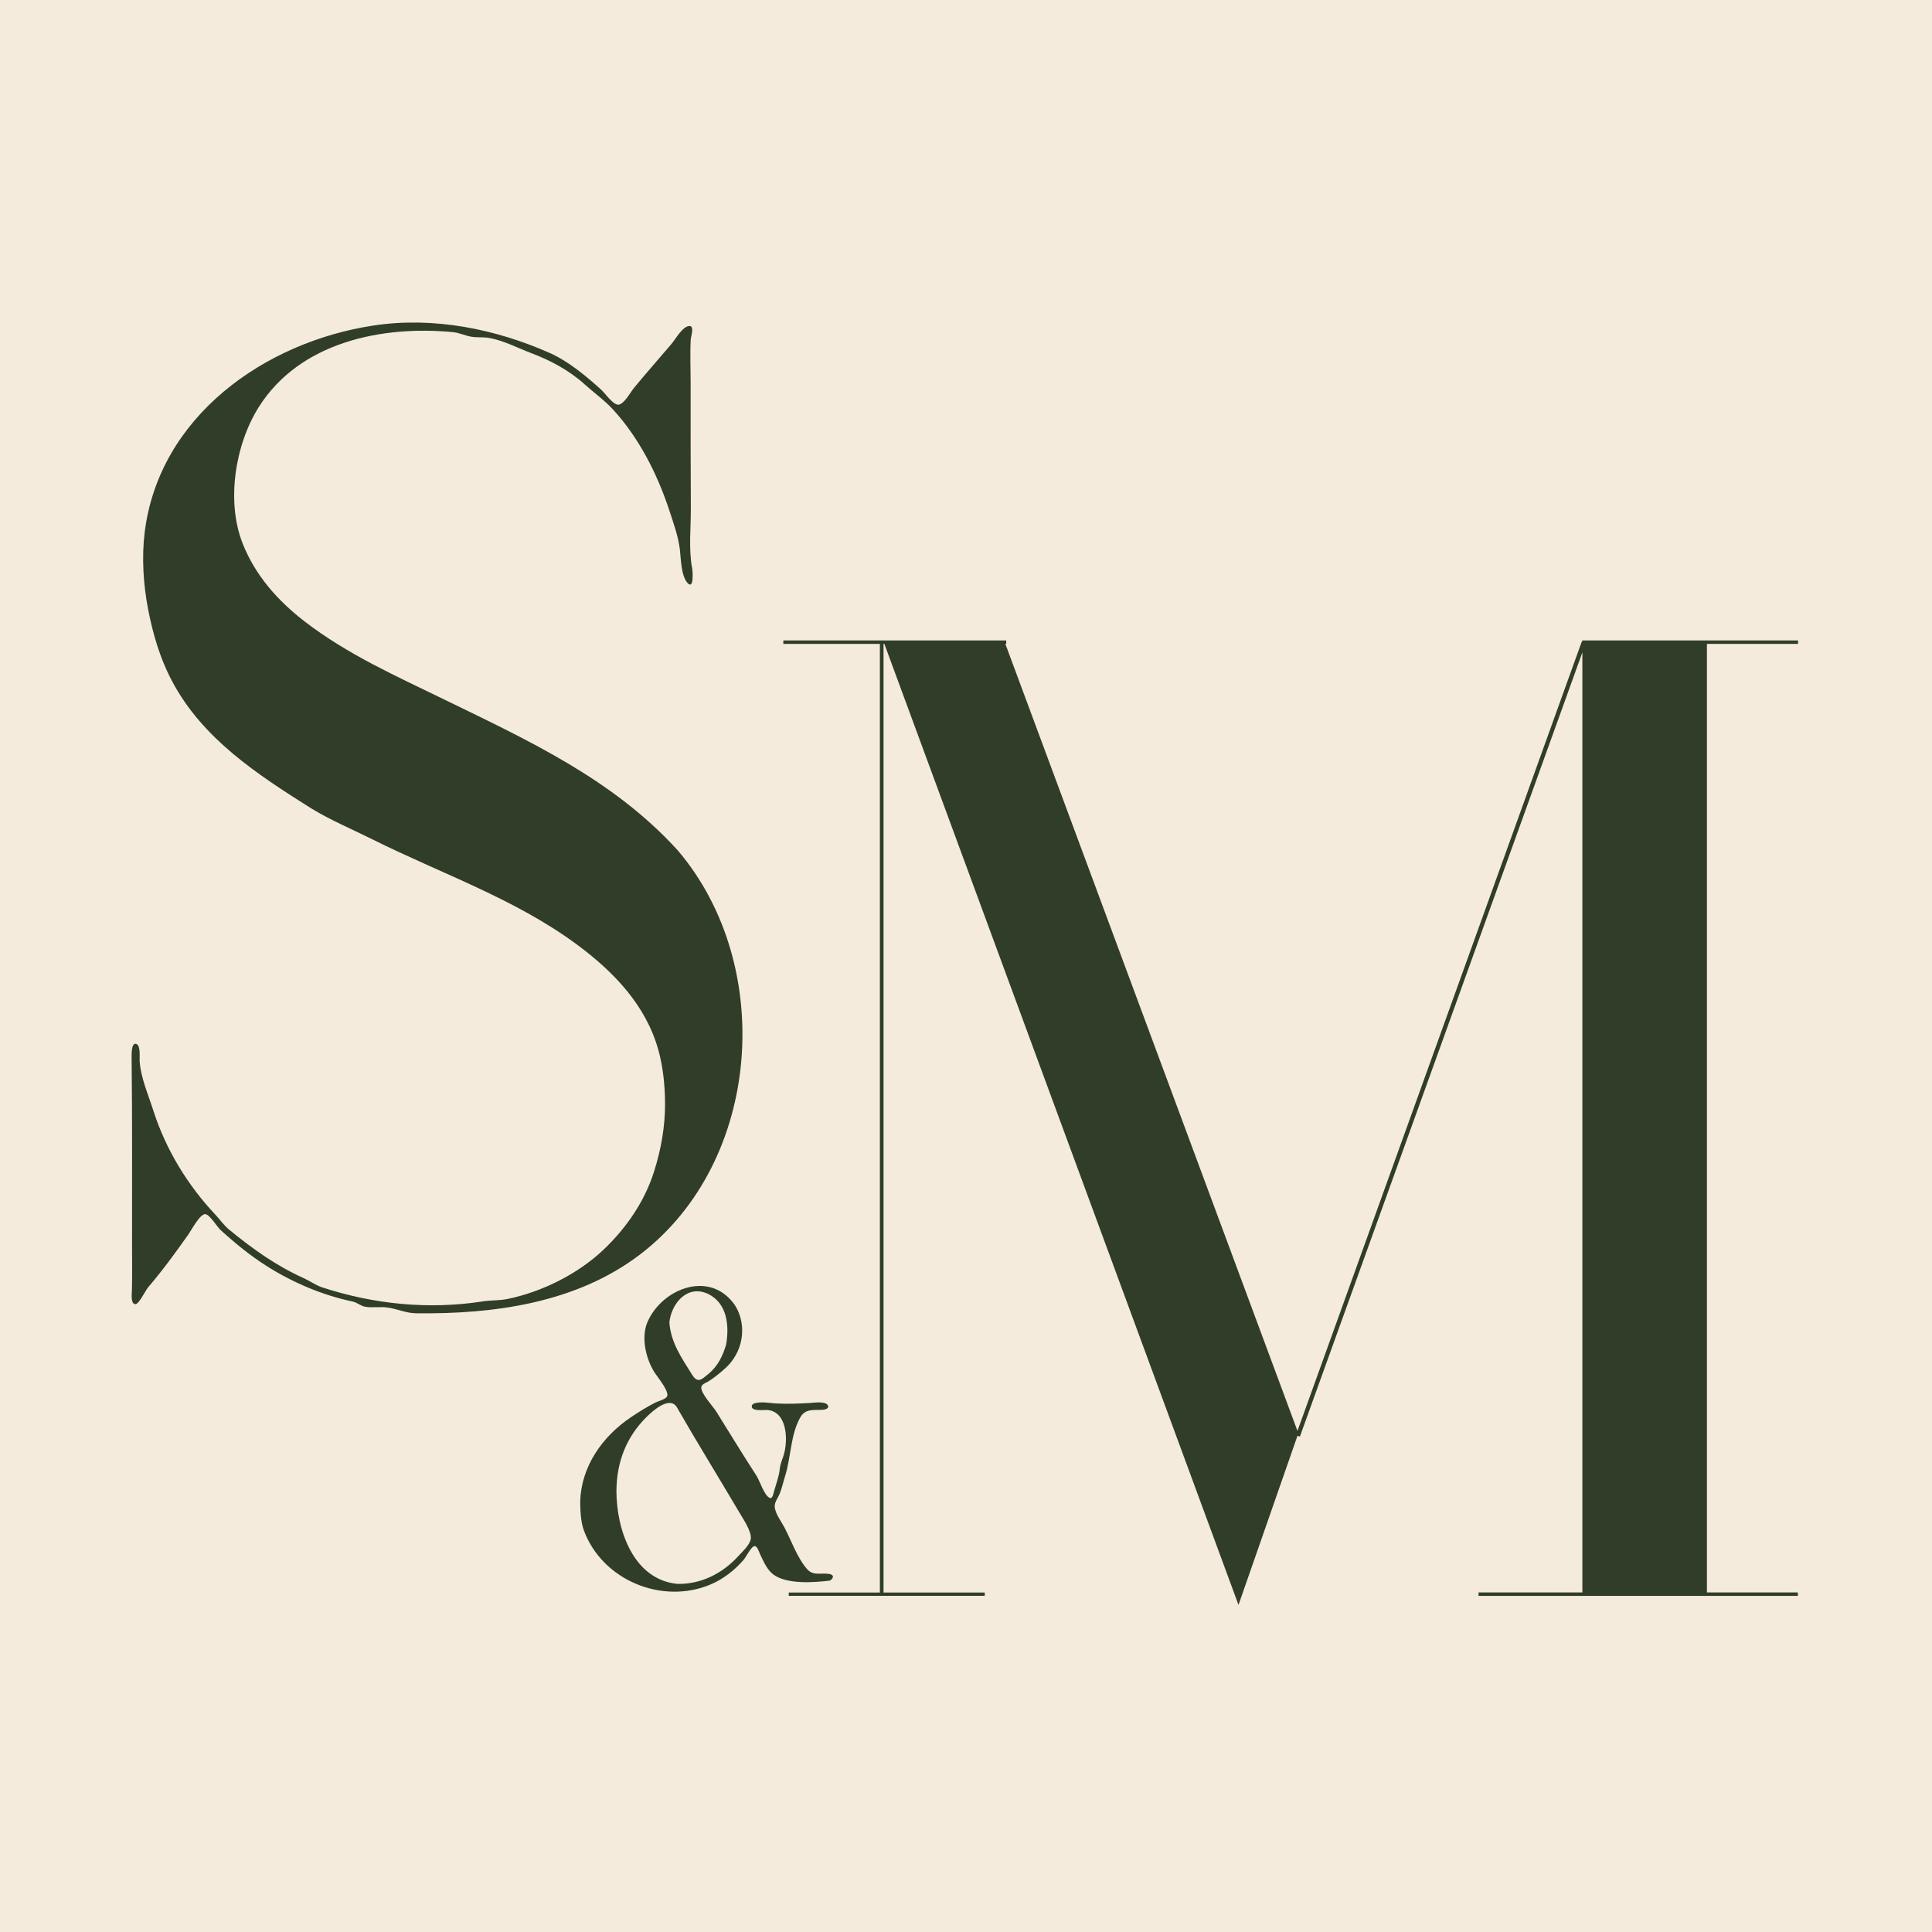
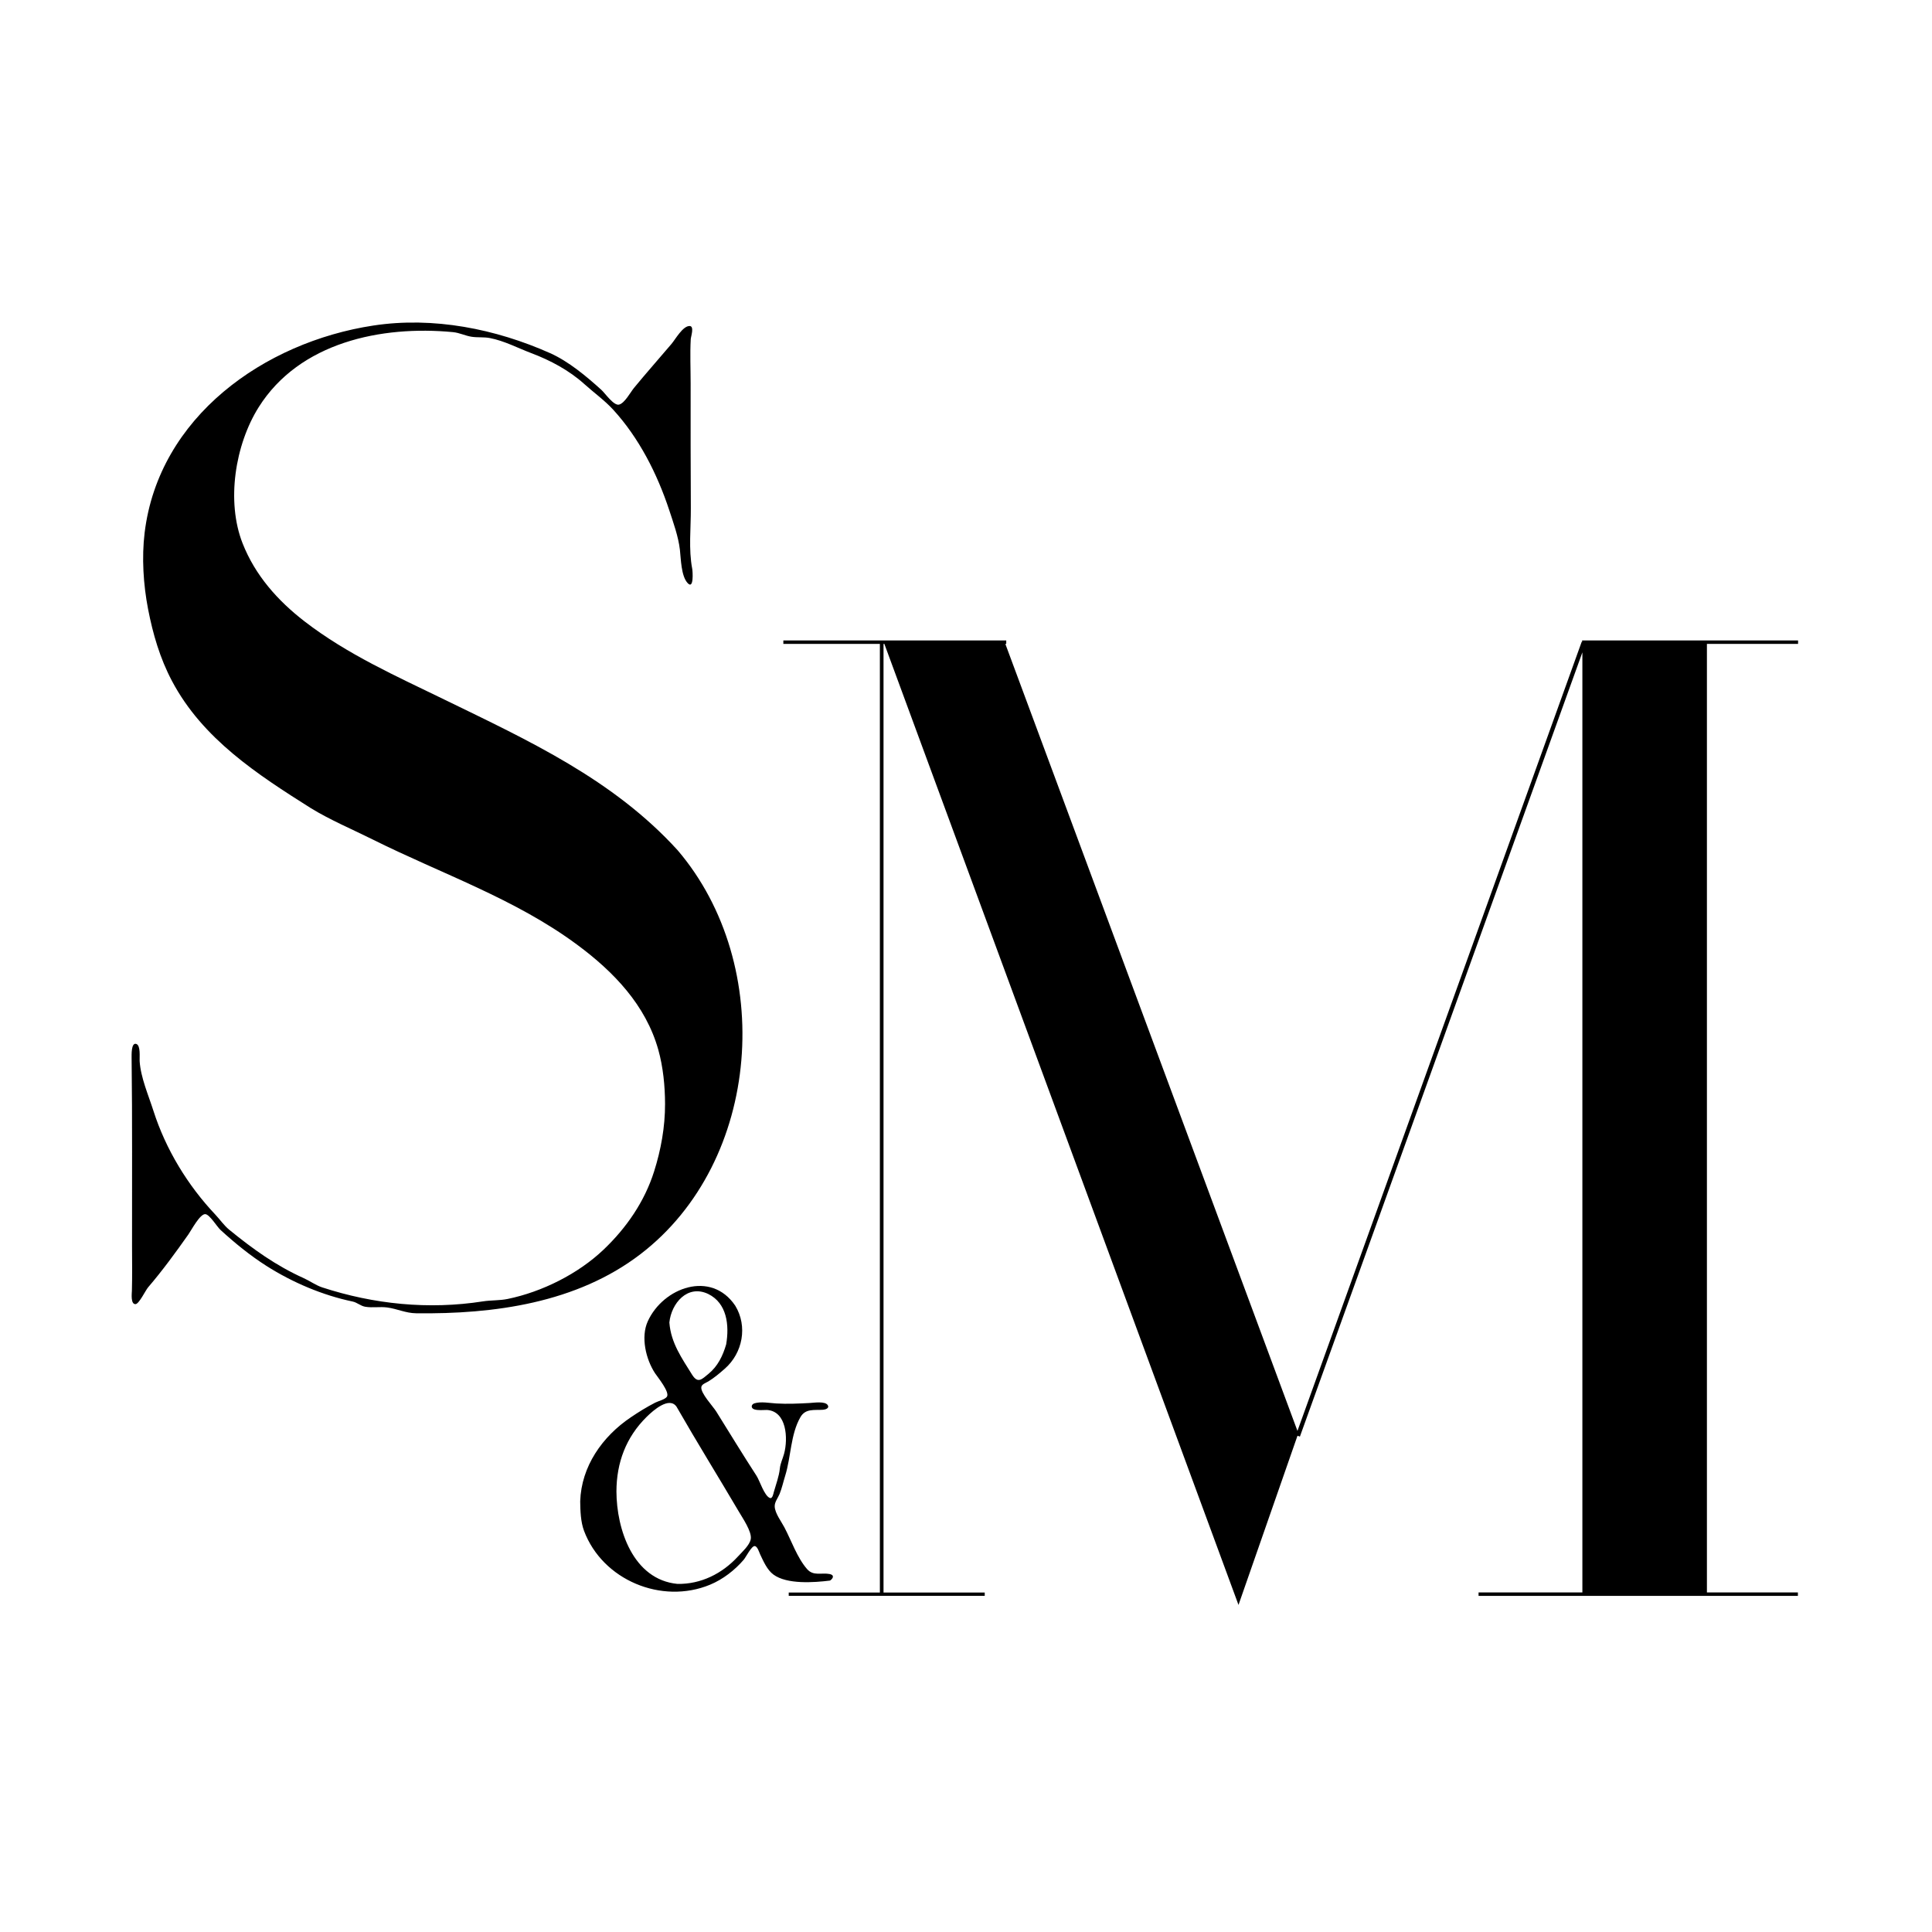
<svg xmlns="http://www.w3.org/2000/svg" viewBox="0 0 128 128">
-   <rect width="128" height="128" fill="#F4EBDC" />
-   <svg x="7" y="7" width="114" height="114" viewBox="138 184 992 770" preserveAspectRatio="xMidYMid meet" fill="#303D29">
-     <style>[data-monogram-part="s"], [data-monogram-part="s"] path{fill:#303D29;stroke:none;stroke-width:0;stroke-linejoin:round}[data-monogram-part="ampersand"], [data-monogram-part="ampersand"] path{fill:#303D29;stroke:none;stroke-width:0;stroke-linejoin:round}[data-monogram-part="m"], [data-monogram-part="m"] path{fill:#303D29;stroke:none;stroke-width:0;stroke-linejoin:round}</style>
+   <rect width="128" height="128" fill="#FFFFFF" />
+   <svg x="7" y="7" width="114" height="114" viewBox="138 184 992 770" preserveAspectRatio="xMidYMid meet" fill="#000000">
+     <style>[data-monogram-part="s"], [data-monogram-part="s"] path{fill:#000000;stroke:none;stroke-width:0;stroke-linejoin:round}[data-monogram-part="ampersand"], [data-monogram-part="ampersand"] path{fill:#000000;stroke:none;stroke-width:0;stroke-linejoin:round}[data-monogram-part="m"], [data-monogram-part="m"] path{fill:#000000;stroke:none;stroke-width:0;stroke-linejoin:round}</style>
    <g id="monogram-s" data-monogram-part="s" fill-rule="evenodd">
      <path d="M152.96 621.94 C153.42 658.18 153.15 694.45 153.21 730.69 C153.23 739.18 153.36 747.7 153.13 756.19 C153.08 757.77 152.32 764.09 155.23 763.94 C157.26 763.83 160.98 756 162.45 754.28 C170.69 744.68 178.47 734.01 185.75 723.67 C187.36 721.39 192.44 711.71 195.51 712.06 C198.02 712.35 202.21 719.33 204.22 721.17 C212.41 728.67 221.22 735.86 230.6 741.84 C245.74 751.48 263.14 758.84 280.39 762.44 C283.03 763 284.96 765 287.67 765.45 C291.88 766.16 296.15 765.3 300.35 765.87 C306.11 766.64 310.93 769.13 317 769.21 C361.86 769.77 409.52 763.3 446.26 735.18 C516.3 681.59 524.32 568.43 467.69 502.19 C430.54 461.41 381.96 439.1 333.15 415.34 C305.46 401.86 277.2 389.27 252.68 370.34 C237.15 358.35 224.19 343.75 216.94 325.32 C207.44 301.16 212.61 268.49 226.23 246.83 C249.75 209.45 296.93 199.61 338.27 203.57 C342.04 203.93 345.37 205.7 349.08 206.25 C352.52 206.76 356.09 206.32 359.51 206.98 C367.83 208.58 375.64 212.75 383.45 215.7 C394.35 219.81 405.16 225.56 414.01 233.54 C419.42 238.42 425.71 242.93 430.61 248.29 C445.55 264.62 456 285.3 462.89 306.14 C465.26 313.32 468.21 321.55 469.06 329.04 C469.66 334.27 469.74 344.2 473.55 348.27 C477.22 352.2 476.4 341.27 476.18 340.1 C473.99 328.81 475.43 316.53 475.36 305.05 C475.21 281.07 475.24 257.08 475.25 233.1 C475.25 224.64 474.85 216.08 475.31 207.63 C475.4 206.1 477.51 200.13 474.69 200.04 C470.76 199.91 466.45 207.73 464.23 210.34 C457.05 218.81 449.64 227.15 442.59 235.73 C440.54 238.23 437.22 244.56 433.96 245.35 C430.91 246.08 425.95 238.82 423.85 236.91 C415.21 229.07 404.87 220.41 394.14 215.64 C362.88 201.74 327 194.48 292.29 199.77 C229.45 209.34 168.61 252.36 160.47 319.21 C158.73 333.54 159.74 349.14 162.45 363.21 C165.24 377.61 169.29 391.56 176.22 404.66 C193.86 438.04 225.43 458.52 256.28 477.99 C267.57 484.91 280.12 490.16 291.95 496.06 C331.54 515.82 374.05 530.2 409.92 556.8 C430.89 572.34 449.41 591.54 456.63 617.37 C459.39 627.24 460.48 638.28 460.5 648.52 C460.52 661.75 458.16 674.92 454.18 687.46 C448.67 704.86 438.25 719.96 425.08 732.5 C410.36 746.51 389.6 756.87 369.72 760.96 C365.1 761.91 360.24 761.61 355.57 762.34 C324.1 767.26 292.48 763.97 262.79 754.27 C259.28 753.12 255.66 750.53 252.2 748.97 C236.16 741.73 223.02 732.28 209.33 721.12 C206.21 718.58 204.03 715.3 201.3 712.4 C185.32 695.5 172.65 674.74 165.52 652.42 C162.63 643.37 158.2 633.31 157.59 623.82 C157.46 621.73 158.29 614.74 155.61 613.92 C152.64 613.02 152.98 620.52 152.96 621.94 Z" />
    </g>
    <g id="monogram-ampersand" data-monogram-part="ampersand" fill-rule="evenodd">
      <path d="M411.58 877.62 C411.66 883.11 411.84 889.44 413.79 894.63 C424.46 923.06 458.57 937.23 486.42 925.7 C493.84 922.63 500.7 917.33 505.9 911.24 C507.08 909.86 510.37 903.26 512.19 903.42 C513.8 903.57 514.74 906.96 515.3 908.15 C517.2 912.14 519.34 917.17 522.99 919.85 C530.78 925.59 546.35 924.46 555.61 923.31 C557.34 922.18 558.36 920.13 555.4 919.54 C550.77 918.62 546.05 920.9 542.37 916.68 C536.62 910.07 533.37 900.36 529.32 892.67 C527.53 889.27 523.96 884.63 523.72 880.73 C523.55 878.11 525.56 875.74 526.52 873.41 C527.87 870.11 528.69 866.3 529.76 862.88 C533.15 852.03 532.8 839.09 538.53 829.11 C541.5 823.95 546.57 825.2 551.61 824.83 C552.88 824.73 555.39 824 554.31 822.2 C552.85 819.77 546.43 820.79 544.07 820.92 C537.59 821.28 531.08 821.59 524.6 821.2 C520.77 820.98 515.78 819.97 512.06 821.12 C510.08 821.73 509.85 823.91 511.92 824.59 C514.15 825.32 516.93 824.94 519.24 824.95 C530.66 825.67 531.5 841.39 529.12 850.21 C528.33 853.14 527.01 855.6 526.68 858.69 C526.21 863.28 524.47 867.77 523.22 872.22 C522.97 873.1 522.46 876.29 520.92 875.69 C517.7 874.42 515.1 865.78 513.24 862.91 C505.32 850.7 497.7 838.19 490 825.83 C488.11 822.8 480.92 815.27 481.41 811.74 C481.64 810.08 484.15 809.29 485.38 808.54 C488.76 806.5 491.88 803.84 494.85 801.25 C505.34 792.12 508.19 776.68 500.97 764.84 C487.07 744.19 459.44 754.31 450.54 773.84 C446.39 782.95 449.45 795.75 454.73 803.78 C456.19 806 463.45 814.78 461.54 817.36 C460.36 818.96 456.56 819.83 454.78 820.75 C449.94 823.24 445.28 826.13 440.77 829.18 C424.32 840.26 412.23 857.46 411.58 877.62 Z M432.47 871.9 C432.53 893.67 442.01 922.75 467.65 925.23 C481.16 925.48 493.5 919.28 502.52 909.43 C504.88 906.85 509.26 902.96 509.91 899.41 C510.69 895.12 505.03 887.02 502.92 883.35 C491.07 863.22 478.71 843.32 467.12 823.07 C462.93 817.06 453.8 825.07 449.86 828.96 C438 840.68 432.53 855.27 432.47 871.9 Z M462.99 774.53 C463.86 786.34 470.19 795.1 476.24 804.86 C479.5 809.8 481.68 807.3 485.57 804.11 C490.94 799.69 493.81 793.71 495.73 787.15 C497.62 776.1 496.25 763.36 485.3 758.04 C473.38 752.43 464.1 763.5 462.99 774.53 Z" />
    </g>
    <g id="monogram-m" data-monogram-part="m" fill-rule="nonzero">
      <path d="M586.75 382.8 L656.5 382.8 L825.6 838.4 L791.1 937.35 Z M988.95 382.1 L991.25 382.9 L826.5 840.3 L824.2 839.5 Z M989.35 382.2 H1061.15 V931.6 H989.35 Z M528.7 381.3 H657.2 V383.3 H528.7 Z M989.2 381.3 H1113.7 V383.3 H989.2 Z M584.35 383 H586.45 V931.5 H584.35 Z M531.8 930.2 H644.8 V932.1 H531.8 Z M929.5 930.15 H1113.6 V932.15 H929.5 Z" />
    </g>
  </svg>
</svg>
